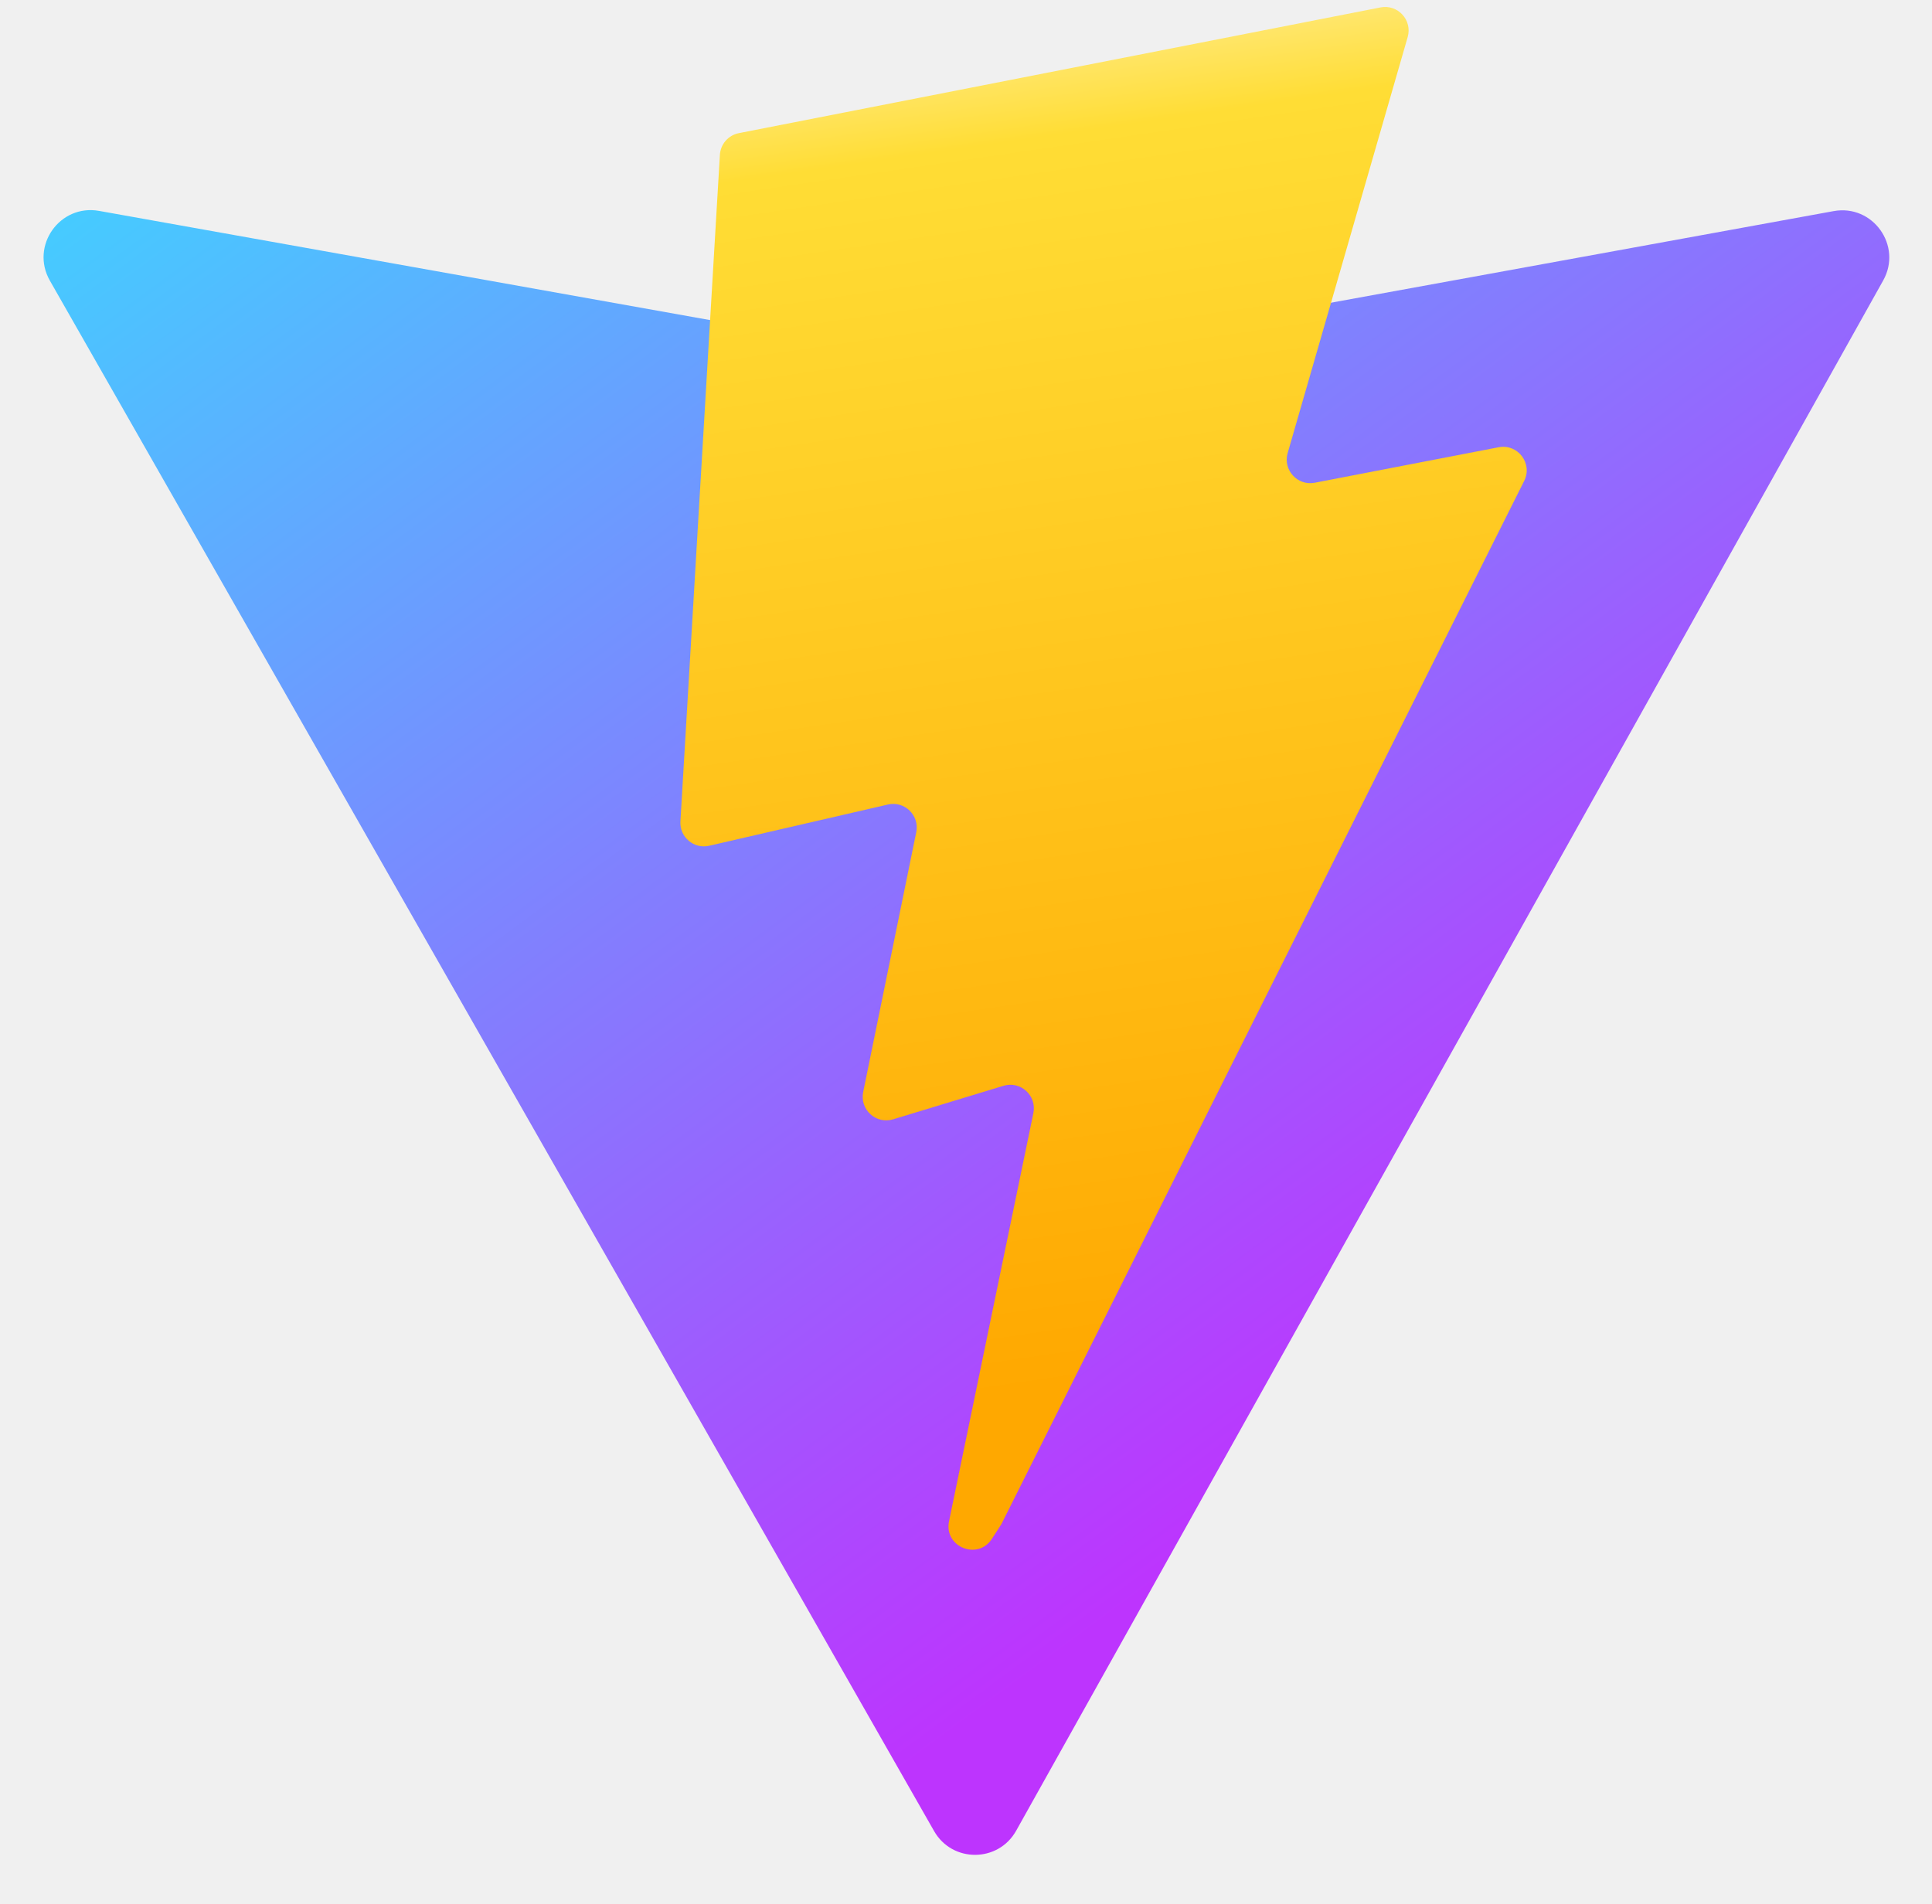
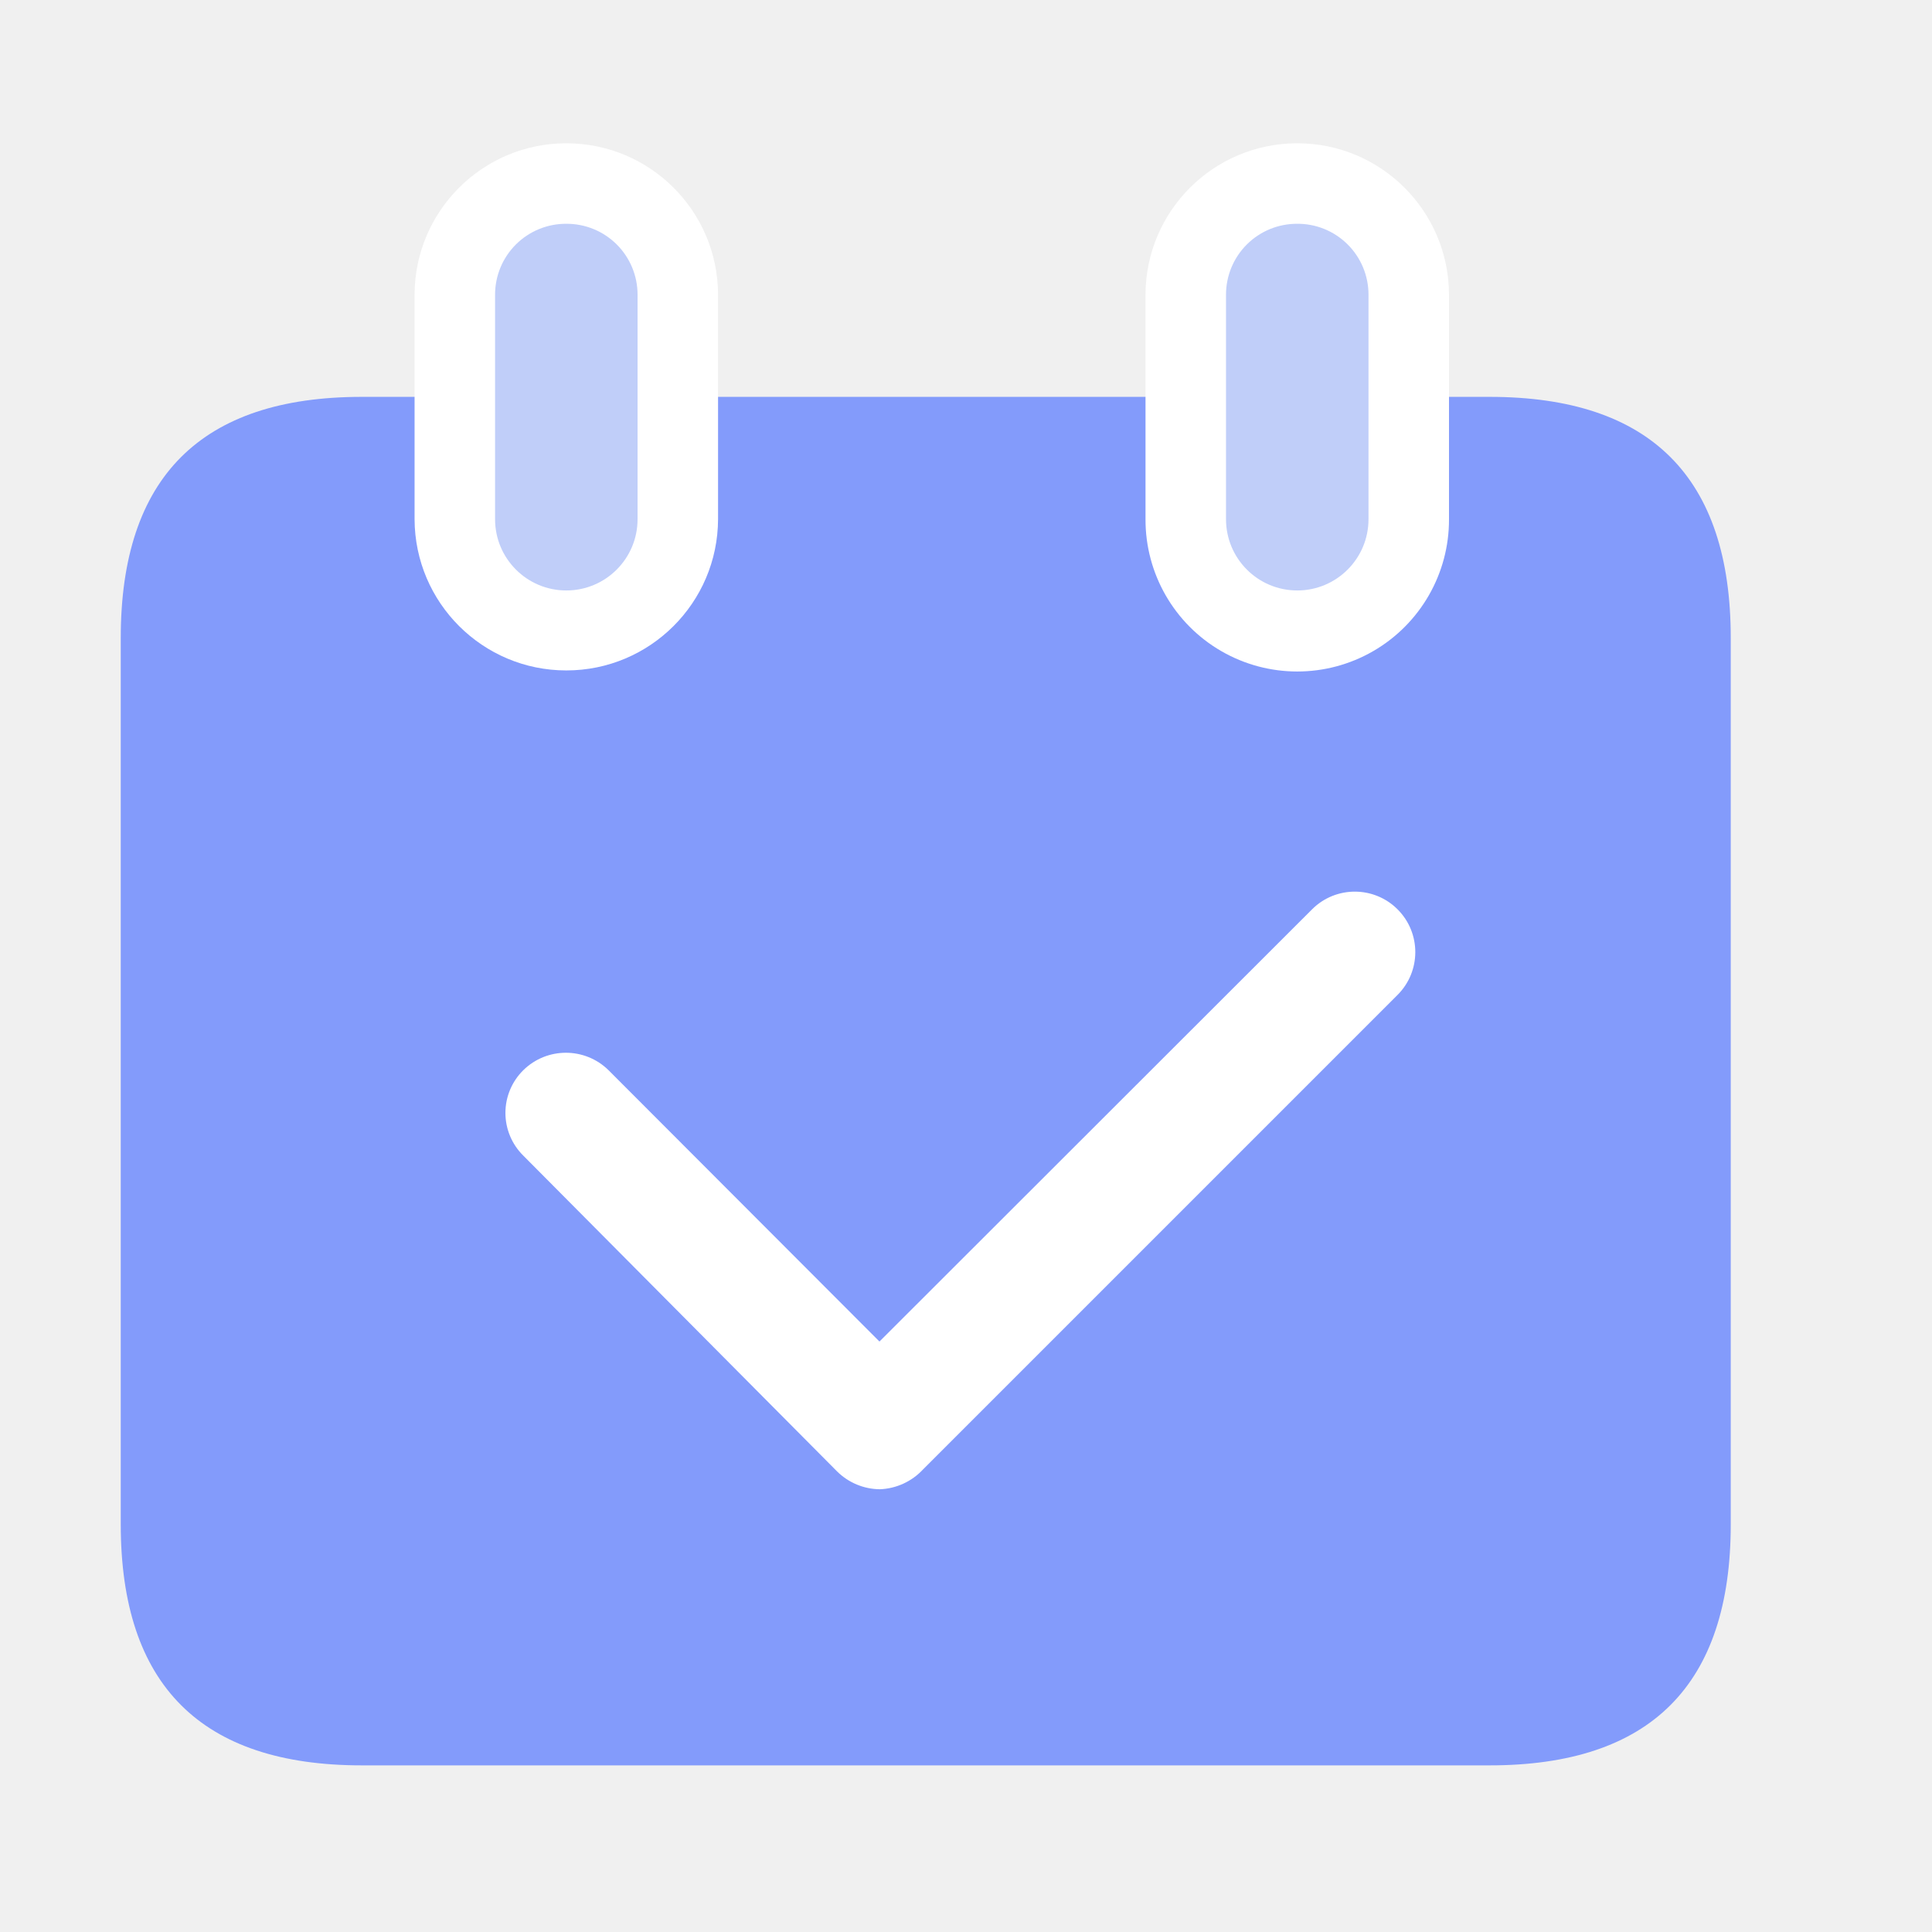
- <svg xmlns="http://www.w3.org/2000/svg" width="410" height="404" viewBox="0 0 410 404" fill="none">
-   <path d="M399.641 59.525L215.643 388.545C211.844 395.338 202.084 395.378 198.228 388.618L10.582 59.556C6.381 52.19 12.68 43.267 21.028 44.759L205.223 77.682C206.398 77.892 207.601 77.89 208.776 77.676L389.119 44.806C397.439 43.289 403.768 52.143 399.641 59.525Z" fill="url(#paint0_linear)" />
-   <path d="M292.965 1.574L156.801 28.255C154.563 28.694 152.906 30.59 152.771 32.866L144.395 174.33C144.198 177.662 147.258 180.248 150.51 179.498L188.42 170.749C191.967 169.931 195.172 173.055 194.443 176.622L183.18 231.775C182.422 235.487 185.907 238.661 189.532 237.56L212.947 230.446C216.577 229.344 220.065 232.527 219.297 236.242L201.398 322.875C200.278 328.294 207.486 331.249 210.492 326.603L212.5 323.5L323.454 102.072C325.312 98.365 322.108 94.137 318.036 94.923L279.014 102.454C275.347 103.161 272.227 99.746 273.262 96.158L298.731 7.867C299.767 4.273 296.636 0.855 292.965 1.574Z" fill="url(#paint1_linear)" />
-   <defs>
-     <linearGradient id="paint0_linear" x1="6" y1="33" x2="235" y2="344" gradientUnits="userSpaceOnUse">
-       <stop stop-color="#41D1FF" />
-       <stop offset="1" stop-color="#BD34FE" />
-     </linearGradient>
-     <linearGradient id="paint1_linear" x1="194.651" y1="8.818" x2="236.076" y2="292.989" gradientUnits="userSpaceOnUse">
-       <stop stop-color="#FFEA83" />
-       <stop offset="0.083" stop-color="#FFDD35" />
-       <stop offset="1" stop-color="#FFA800" />
-     </linearGradient>
-   </defs>
+ <svg xmlns="http://www.w3.org/2000/svg" t="1726817668809" class="icon" viewBox="0 0 1024 1024" version="1.1" p-id="10107" width="200" height="200">
+   <path d="M64 210.347m127.787 0l597.76 0q127.787 0 127.787 127.787l0 469.76q0 127.787-127.787 127.787l-597.76 0q-127.787 0-127.787-127.787l0-469.76q0-127.787 127.787-127.787Z" fill="#839BFB" p-id="10108" />
+   <path d="M300.16 334.293a59.093 59.093 0 0 1-59.093-59.093V156.16a59.093 59.093 0 0 1 118.187 0v119.04a59.093 59.093 0 0 1-59.093 59.093z" fill="#C0CEF9" p-id="10109" />
+   <path d="M300.16 118.613a37.547 37.547 0 0 1 37.76 37.547v119.04a37.76 37.76 0 0 1-75.52 0V156.16a37.547 37.547 0 0 1 37.76-37.547m0-42.667a80.427 80.427 0 0 0-80.427 80.213v119.04a80.427 80.427 0 0 0 160.853 0V156.16a80.427 80.427 0 0 0-80.427-80.213z" fill="#FFFFFF" p-id="10110" />
+   <path d="M687.147 334.293a59.093 59.093 0 0 1-59.093-59.093V156.16a59.093 59.093 0 0 1 118.187 0v119.04a59.093 59.093 0 0 1-59.093 59.093z" fill="#C0CEF9" p-id="10111" />
+   <path d="M687.147 118.613A37.547 37.547 0 0 1 725.333 156.16v119.04a37.76 37.76 0 0 1-75.52 0V156.16a37.547 37.547 0 0 1 37.76-37.547m0-42.667a80.427 80.427 0 0 0-80.427 80.213v119.04a80.427 80.427 0 1 0 160.853 0V156.16a80.427 80.427 0 0 0-80.427-80.213zM466.347 789.333a32.64 32.64 0 0 1-22.613-9.387L277.333 612.48a31.787 31.787 0 0 1 0-45.227 32.213 32.213 0 0 1 45.227 0l143.573 143.787L695.467 481.92a32 32 0 0 1 45.227 45.44L489.173 778.88a32.853 32.853 0 0 1-22.827 10.453z" fill="#FFFFFF" p-id="10112" />
</svg>
